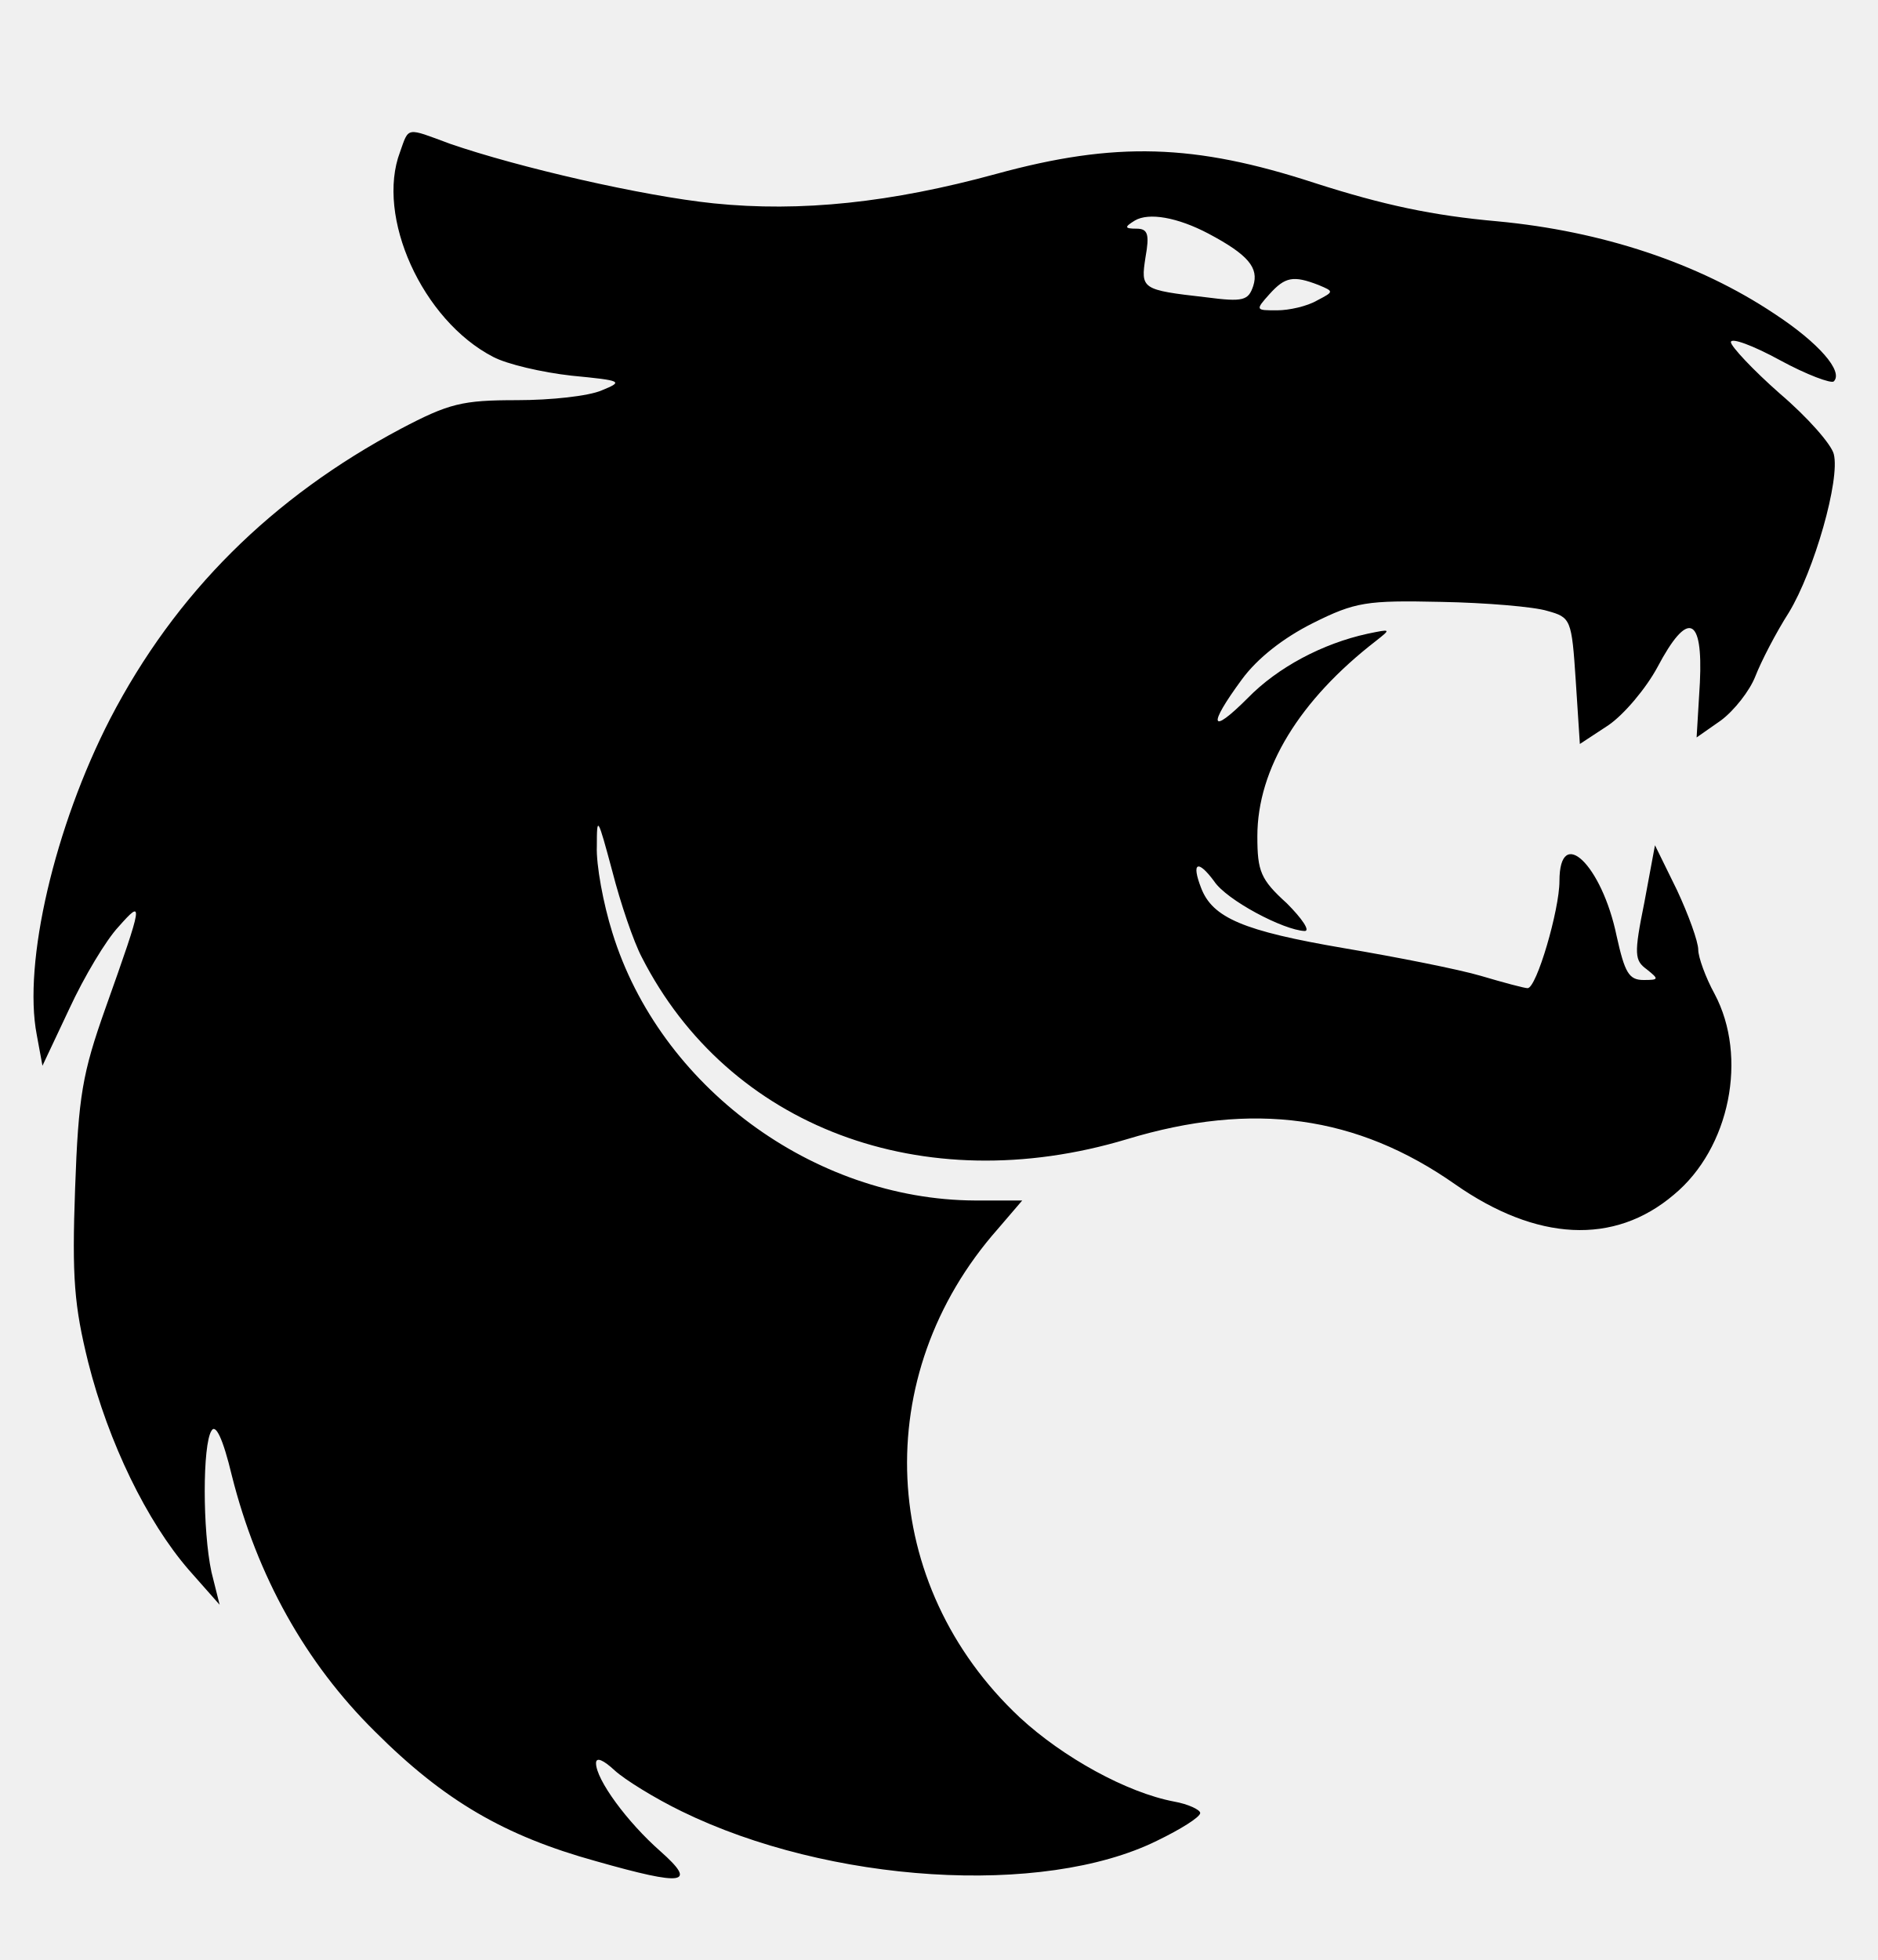
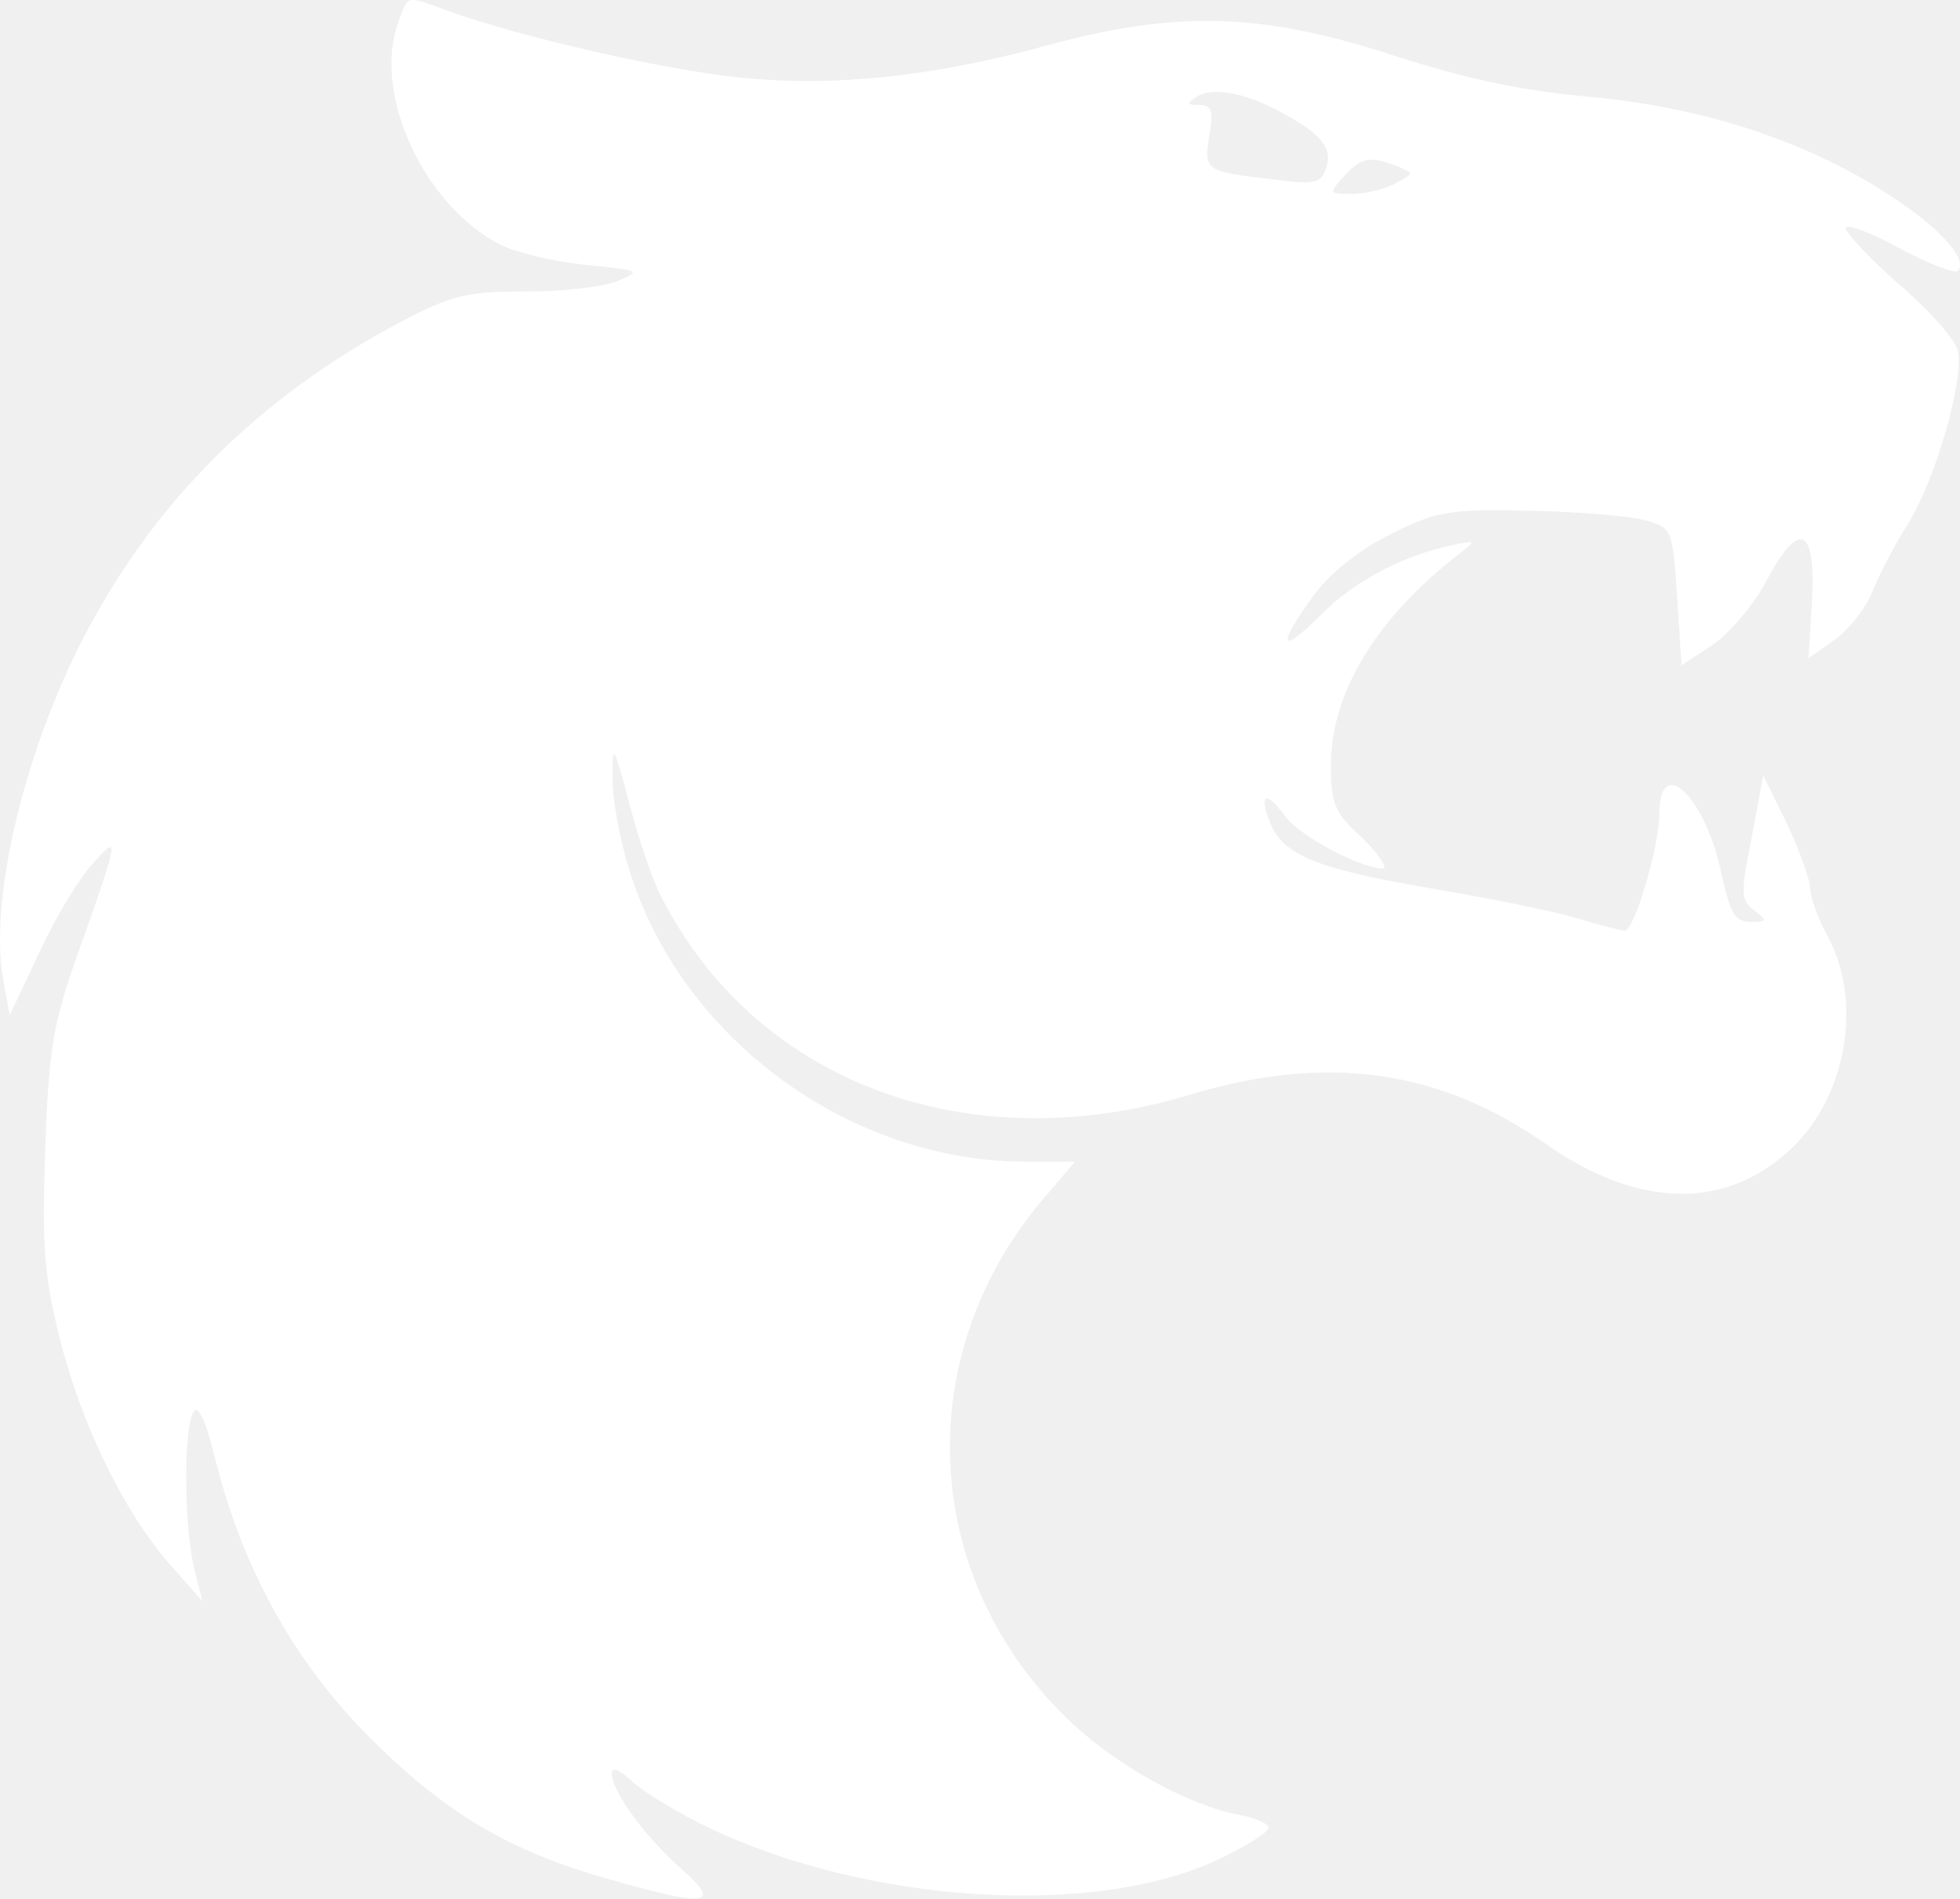
- <svg xmlns="http://www.w3.org/2000/svg" version="1.0" width="230pt" height="240pt" viewBox="0 0 230 240" preserveAspectRatio="xMidYMid meet">
-   <g transform="translate(0,240) scale(0.1,-0.1)" fill="#000000" stroke="none">
-     <path d="M490 2214 c-30 -79 27 -206 114 -251 17 -9 60 -19 96 -23 62 -6 64 -7 37 -18 -16 -7 -62 -12 -104 -12 -67 0 -83 -4 -142 -35 -158 -84 -276 -201 -356 -355 -68 -132 -107 -299 -90 -387 l7 -38 33 70 c18 39 45 84 60 100 31 35 31 32 -16 -100 -28 -79 -33 -107 -37 -220 -4 -110 -1 -144 16 -213 25 -99 72 -195 123 -254 l38 -43 -10 40 c-11 51 -11 156 0 173 5 9 14 -9 25 -55 31 -123 90 -229 175 -313 85 -85 159 -128 271 -159 109 -31 124 -28 79 12 -41 36 -79 88 -79 108 0 8 9 4 23 -9 12 -11 49 -34 82 -50 180 -88 442 -105 582 -36 29 14 53 29 53 34 0 4 -15 11 -32 14 -58 11 -136 54 -189 103 -173 162 -185 419 -27 598 l30 35 -58 0 c-198 1 -386 140 -444 328 -11 35 -20 83 -19 106 0 38 1 36 19 -31 10 -39 26 -86 36 -105 106 -208 344 -298 594 -223 155 47 282 29 402 -55 100 -70 195 -75 268 -13 69 57 91 169 50 246 -11 20 -20 45 -20 54 0 10 -12 43 -26 73 l-27 55 -13 -70 c-13 -64 -12 -71 3 -82 15 -12 15 -13 -4 -13 -18 0 -23 9 -33 54 -18 87 -70 137 -70 67 0 -35 -28 -131 -39 -131 -4 0 -30 7 -57 15 -27 8 -103 23 -168 34 -123 21 -161 37 -175 74 -12 31 -4 35 16 8 15 -23 85 -60 111 -61 7 0 -3 15 -22 34 -32 29 -36 39 -36 82 0 83 52 167 145 239 19 15 19 15 -10 9 -55 -12 -110 -41 -147 -79 -46 -46 -49 -34 -7 23 19 26 51 51 87 69 52 26 66 28 157 26 55 -1 114 -6 130 -11 29 -8 30 -10 35 -86 l5 -77 35 23 c19 13 46 45 60 71 37 70 56 63 52 -19 l-4 -67 30 21 c16 12 35 36 42 54 7 18 25 53 41 78 31 51 63 163 55 194 -3 12 -32 45 -66 74 -33 29 -60 58 -60 63 0 6 27 -4 60 -22 33 -18 63 -29 66 -26 12 12 -18 47 -73 83 -93 62 -211 101 -339 113 -79 7 -140 20 -224 47 -147 48 -244 51 -390 11 -128 -35 -239 -47 -346 -36 -87 9 -239 44 -323 73 -54 20 -50 21 -61 -10z m990 -100 c49 -26 62 -42 55 -64 -6 -18 -12 -20 -58 -14 -79 9 -80 10 -74 49 5 28 3 35 -11 35 -15 0 -15 2 -2 10 17 10 52 4 90 -16z m135 -63 c19 -8 19 -8 -2 -19 -12 -7 -34 -12 -49 -12 -26 0 -27 0 -9 20 19 21 29 23 60 11z" />
-   </g>
+ <svg xmlns="http://www.w3.org/2000/svg" version="1.0" width="220.759pt" height="213.82pt" viewBox="0 0 220.759 213.82" preserveAspectRatio="xMidYMid" id="svg3" xml:space="preserve">
+   <defs id="defs3" />
+   <path d="m 44.897,2.428 c -3,7.9 2.7,20.6 11.4,25.1 1.7,0.9 6,1.9 9.6,2.3 6.2,0.6 6.4,0.7 3.7,1.8 -1.6,0.7 -6.2,1.2 -10.4,1.2 -6.7,0 -8.3,0.4 -14.2,3.5 -15.8,8.4 -27.6,20.1 -35.6,35.5 -6.8,13.2 -10.7,29.9 -9,38.7 l 0.7,3.8 3.3,-7 c 1.8,-3.9 4.5,-8.4 6,-10 3.1,-3.5 3.1,-3.2 -1.6,10 -2.8,7.9 -3.3,10.7 -3.7,22 -0.4,11 -0.1,14.4 1.6,21.3 2.5,9.9 7.2,19.5 12.3,25.4 l 3.8,4.3 -1,-4 c -1.1,-5.1 -1.1,-15.6 0,-17.3 0.5,-0.9 1.4,0.9 2.5,5.5 3.1,12.3 9,22.9 17.5,31.3 8.5,8.5 15.9,12.8 27.1,15.9 10.9,3.1 12.4,2.8 7.9,-1.2 -4.1,-3.6 -7.9,-8.8 -7.9,-10.8 0,-0.8 0.9,-0.4 2.3,0.9 1.2,1.1 4.9,3.4 8.2,5 18,8.8 44.2,10.5 58.2,3.6 2.9,-1.4 5.3,-2.9 5.3,-3.4 0,-0.4 -1.5,-1.1 -3.2,-1.4 -5.8,-1.1 -13.6,-5.4 -18.9,-10.3 -17.3,-16.2 -18.5,-41.9 -2.7,-59.8 l 3,-3.5 h -5.8 c -19.8,-0.1 -38.6,-14 -44.4,-32.8 -1.1,-3.5 -2,-8.3 -1.9,-10.6 0,-3.8 0.1,-3.6 1.9,3.1 1,3.9 2.6,8.6 3.6,10.5 10.6,20.8 34.4,29.8 59.4,22.3 15.5,-4.7 28.2,-2.9 40.2,5.5 10,7 19.5,7.5 26.8,1.3 6.9,-5.7 9.1,-16.9 5,-24.6 -1.1,-2 -2,-4.5 -2,-5.4 0,-1 -1.2,-4.3 -2.6,-7.3 l -2.7,-5.5 -1.3,7 c -1.3,6.4 -1.2,7.1 0.3,8.2 1.5,1.2 1.5,1.3 -0.4,1.3 -1.8,0 -2.3,-0.9 -3.3,-5.4 -1.8,-8.7 -7,-13.7 -7,-6.7 0,3.5 -2.8,13.1 -3.9,13.1 -0.4,0 -3,-0.7 -5.7,-1.5 -2.7,-0.8 -10.3,-2.3 -16.8,-3.4 -12.3,-2.1 -16.1,-3.7 -17.5,-7.4 -1.2,-3.1 -0.4,-3.5 1.6,-0.8 1.5,2.3 8.5,6 11.1,6.1 0.7,0 -0.3,-1.5 -2.2,-3.4 -3.2,-2.9 -3.6,-3.9 -3.6,-8.2 0,-8.3 5.2,-16.7 14.5,-23.9 1.9,-1.5 1.9,-1.5 -1,-0.9 -5.5,1.2 -11,4.1 -14.7,7.9 -4.6,4.6 -4.9,3.4 -0.7,-2.3 1.9,-2.6 5.1,-5.1 8.7,-6.9 5.2,-2.6 6.6,-2.8 15.7,-2.6 5.5,0.1 11.4,0.6 13,1.1 2.9,0.8 3,1 3.5,8.6 l 0.5,7.7 3.5,-2.3 c 1.9,-1.3 4.6,-4.5 6,-7.1 3.7,-7 5.6,-6.3 5.2,1.9 l -0.4,6.7 3,-2.1 c 1.6,-1.2 3.5,-3.6 4.2,-5.4 0.7,-1.8 2.5,-5.3 4.1,-7.8 3.1,-5.1 6.3,-16.3 5.5,-19.4 -0.3,-1.2 -3.2,-4.5 -6.6,-7.4 -3.3,-2.9 -6,-5.8 -6,-6.3 0,-0.6 2.7,0.4 6,2.2 3.3,1.8 6.3,2.9 6.6,2.6 1.2,-1.2 -1.8,-4.7 -7.3,-8.3 -9.3,-6.2 -21.1,-10.1 -33.9,-11.3 -7.9,-0.7 -14,-2 -22.4,-4.7 -14.7,-4.8 -24.4,-5.1 -39,-1.1 -12.8,3.5 -23.9,4.7 -34.6,3.6 -8.7,-0.9 -23.9,-4.4 -32.3,-7.3 -5.4,-2 -5,-2.1 -6.1,1 z m 99,10 c 4.9,2.6 6.2,4.2 5.5,6.4 -0.6,1.8 -1.2,2 -5.8,1.4 -7.9,-0.9 -8,-1 -7.4,-4.9 0.5,-2.8 0.3,-3.5 -1.1,-3.5 -1.5,0 -1.5,-0.2 -0.2,-1 1.7,-1 5.2,-0.4 9,1.6 z m 13.5,6.3 c 1.9,0.8 1.9,0.8 -0.2,1.9 -1.2,0.7 -3.4,1.2 -4.9,1.2 -2.6,0 -2.7,0 -0.9,-2 1.9,-2.1 2.9,-2.3 6,-1.1 z" id="path1-0" style="fill:#ffffff;fill-opacity:1;stroke:none;stroke-width:0.1" />
</svg>
